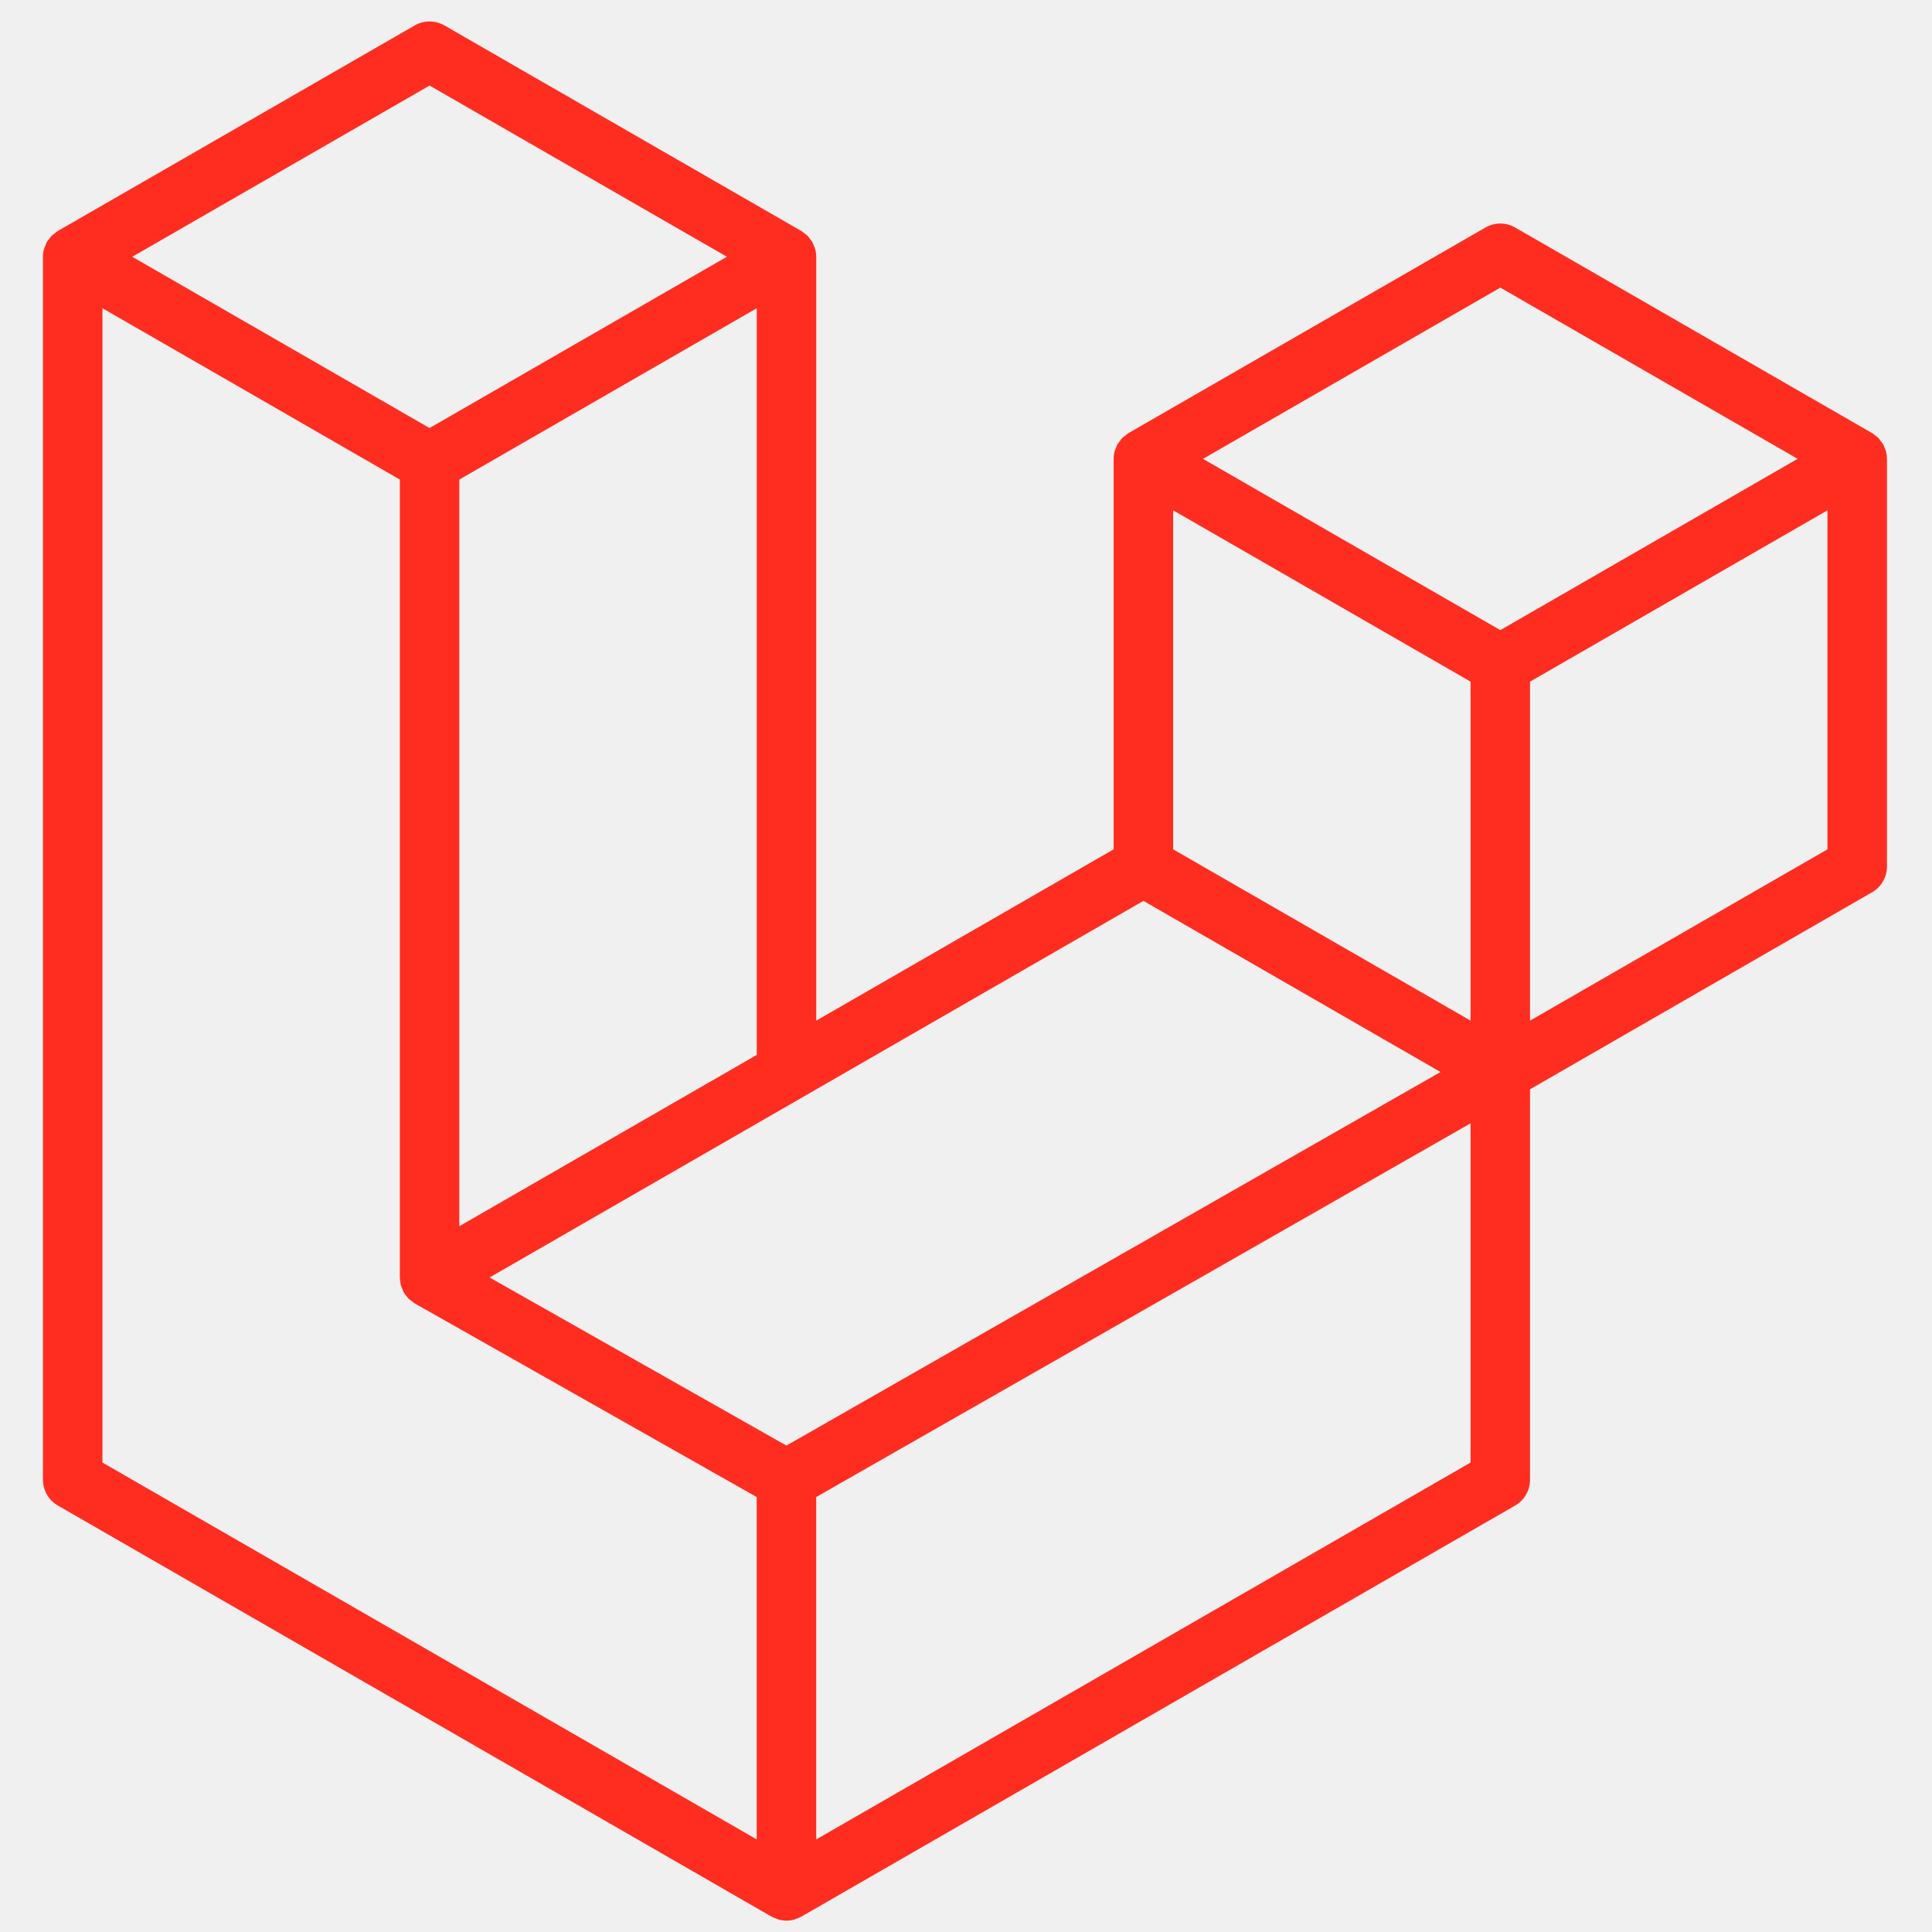
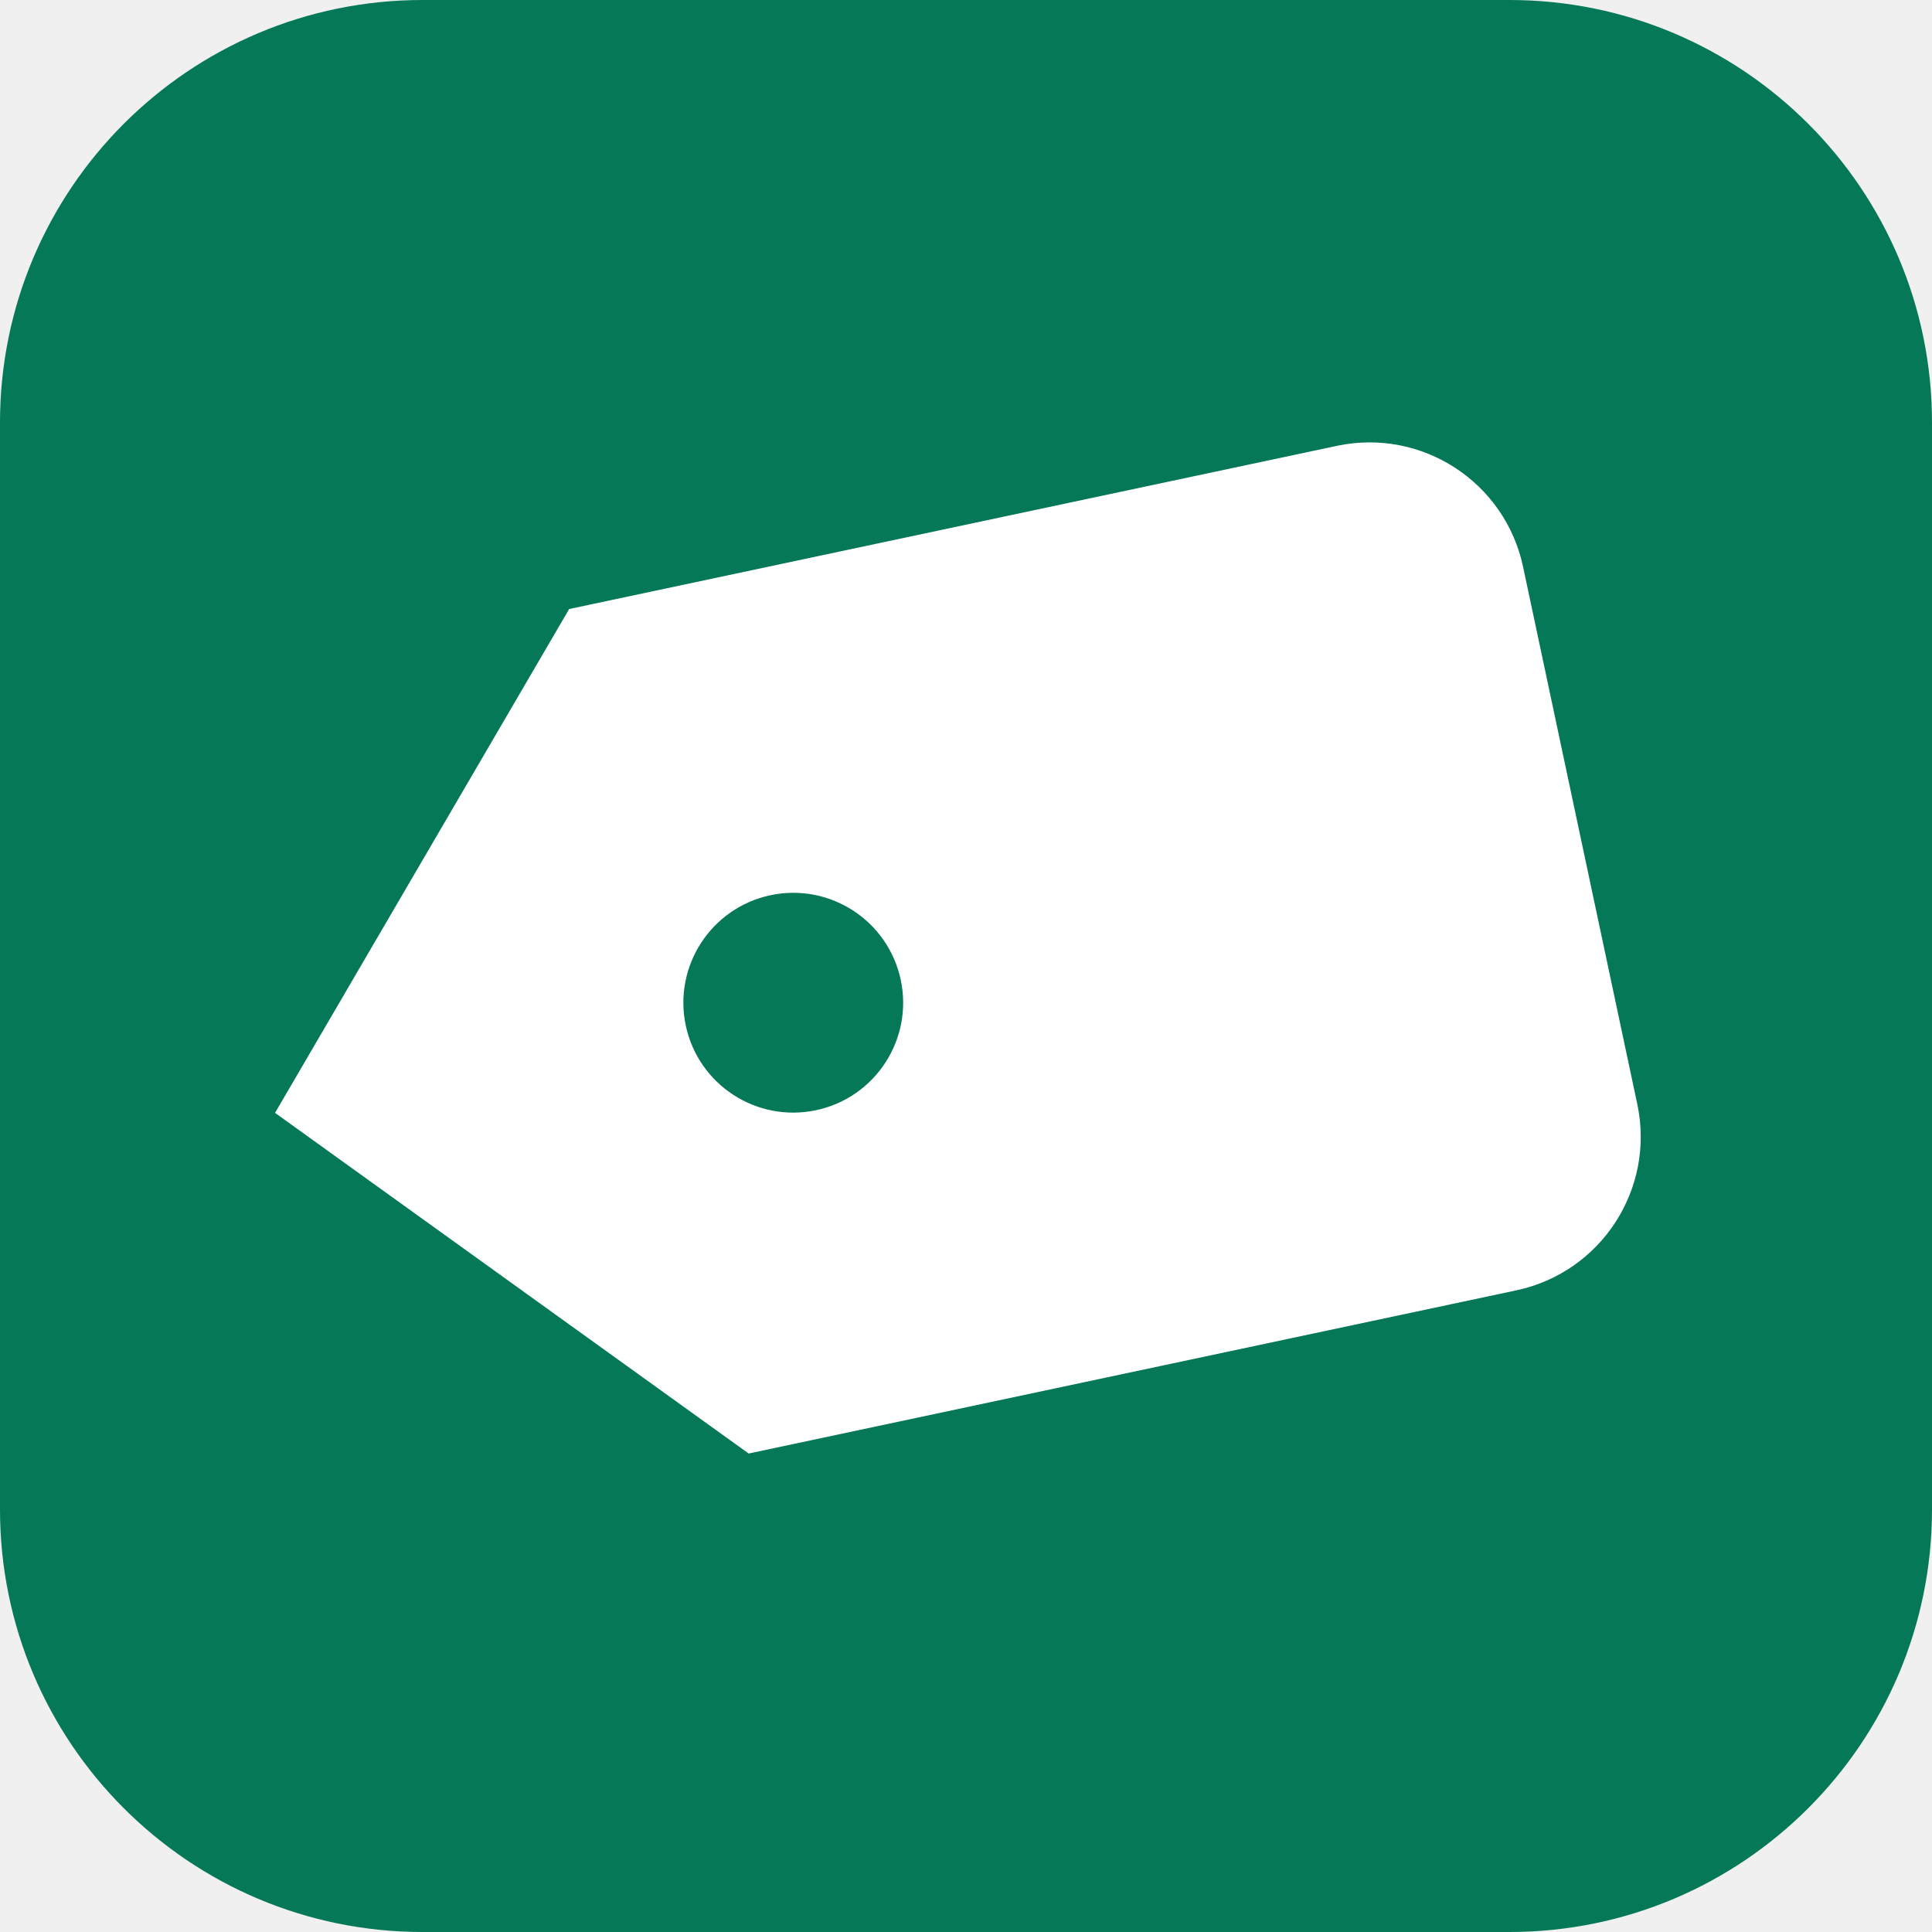
- <svg xmlns="http://www.w3.org/2000/svg" width="166" height="166" viewBox="0 0 166 166" fill="none">
-   <path fill-rule="evenodd" clip-rule="evenodd" d="M162.041 38.759C162.099 38.977 162.129 39.201 162.13 39.426V74.452C162.13 74.902 162.011 75.344 161.786 75.733C161.561 76.122 161.237 76.444 160.847 76.668L131.462 93.594V127.141C131.462 128.054 130.977 128.897 130.186 129.357L68.847 164.683C68.707 164.763 68.554 164.814 68.401 164.868C68.343 164.887 68.289 164.922 68.228 164.938C67.8 165.051 67.349 165.051 66.92 164.938C66.85 164.919 66.786 164.881 66.719 164.855C66.579 164.804 66.432 164.76 66.298 164.683L4.972 129.357C4.583 129.133 4.259 128.81 4.034 128.421C3.808 128.032 3.69 127.591 3.689 127.141L3.689 22.063C3.689 21.834 3.721 21.61 3.779 21.393C3.798 21.32 3.843 21.253 3.868 21.179C3.916 21.045 3.961 20.908 4.031 20.783C4.079 20.7 4.149 20.633 4.206 20.557C4.28 20.454 4.347 20.349 4.433 20.26C4.506 20.186 4.602 20.132 4.685 20.068C4.778 19.992 4.861 19.909 4.966 19.848L35.633 2.185C36.022 1.961 36.462 1.844 36.91 1.844C37.358 1.844 37.798 1.961 38.186 2.185L68.851 19.848H68.857C68.959 19.912 69.045 19.992 69.138 20.065C69.221 20.129 69.313 20.186 69.387 20.257C69.476 20.349 69.54 20.454 69.616 20.557C69.671 20.633 69.744 20.7 69.789 20.783C69.862 20.911 69.904 21.045 69.955 21.179C69.98 21.253 70.025 21.32 70.044 21.396C70.103 21.614 70.133 21.838 70.133 22.063V87.694L95.686 72.974V39.423C95.686 39.2 95.718 38.973 95.775 38.759C95.798 38.683 95.839 38.615 95.865 38.542C95.916 38.408 95.96 38.271 96.031 38.146C96.079 38.063 96.149 37.996 96.203 37.92C96.279 37.818 96.343 37.712 96.433 37.623C96.506 37.549 96.599 37.495 96.681 37.431C96.777 37.355 96.86 37.272 96.962 37.211L127.633 19.548C128.021 19.324 128.461 19.206 128.91 19.206C129.358 19.206 129.798 19.324 130.186 19.548L160.85 37.211C160.959 37.275 161.042 37.355 161.137 37.428C161.217 37.492 161.31 37.549 161.383 37.62C161.473 37.712 161.536 37.818 161.613 37.92C161.67 37.996 161.741 38.063 161.785 38.146C161.859 38.271 161.9 38.408 161.951 38.542C161.98 38.615 162.021 38.683 162.041 38.759ZM157.018 72.974V43.848L146.287 50.028L131.462 58.568V87.694L157.021 72.974H157.018ZM126.354 125.663V96.518L111.771 104.85L70.13 128.626V158.046L126.354 125.663ZM8.801 26.485V125.663L65.018 158.043V128.629L35.649 112L35.64 111.994L35.627 111.988C35.528 111.93 35.445 111.847 35.353 111.777C35.273 111.713 35.18 111.662 35.11 111.592L35.104 111.582C35.021 111.502 34.963 111.403 34.893 111.314C34.829 111.228 34.753 111.154 34.702 111.065L34.699 111.055C34.641 110.96 34.606 110.845 34.565 110.736C34.523 110.64 34.469 110.551 34.443 110.449C34.411 110.328 34.405 110.197 34.392 110.072C34.379 109.976 34.354 109.881 34.354 109.785V109.778V41.205L19.532 32.662L8.801 26.485ZM36.913 7.35L11.364 22.063L36.907 36.777L62.453 22.06L36.907 7.35H36.913ZM50.2 99.174L65.022 90.637V26.485L54.291 32.665L39.466 41.205V105.357L50.2 99.174ZM128.91 24.713L103.363 39.426L128.91 54.14L154.453 39.423L128.91 24.713ZM126.354 58.568L111.529 50.028L100.798 43.848V72.974L115.619 81.511L126.354 87.694V58.568ZM67.571 124.205L105.042 102.803L123.772 92.109L98.245 77.405L68.854 94.334L42.066 109.762L67.571 124.205Z" fill="#FF2D20" />
+ <svg xmlns="http://www.w3.org/2000/svg" viewBox="0 0 64 64" width="64" height="64">
+   <rect width="64" height="64" rx="14" fill="#047857" />
+   <g transform="translate(32 32) scale(1.3) rotate(-12) translate(-32 -32)">
+     <path fill="#fff" fill-rule="evenodd" d="M14 32 24 21H44a4 4 0 0 1 4 4V39a4 4 0 0 1-4 4H24Z M24.7 32a2.8 2.8 0 1 0 5.6 0 2.8 2.8 0 1 0-5.6 0Z" />
+   </g>
</svg>
